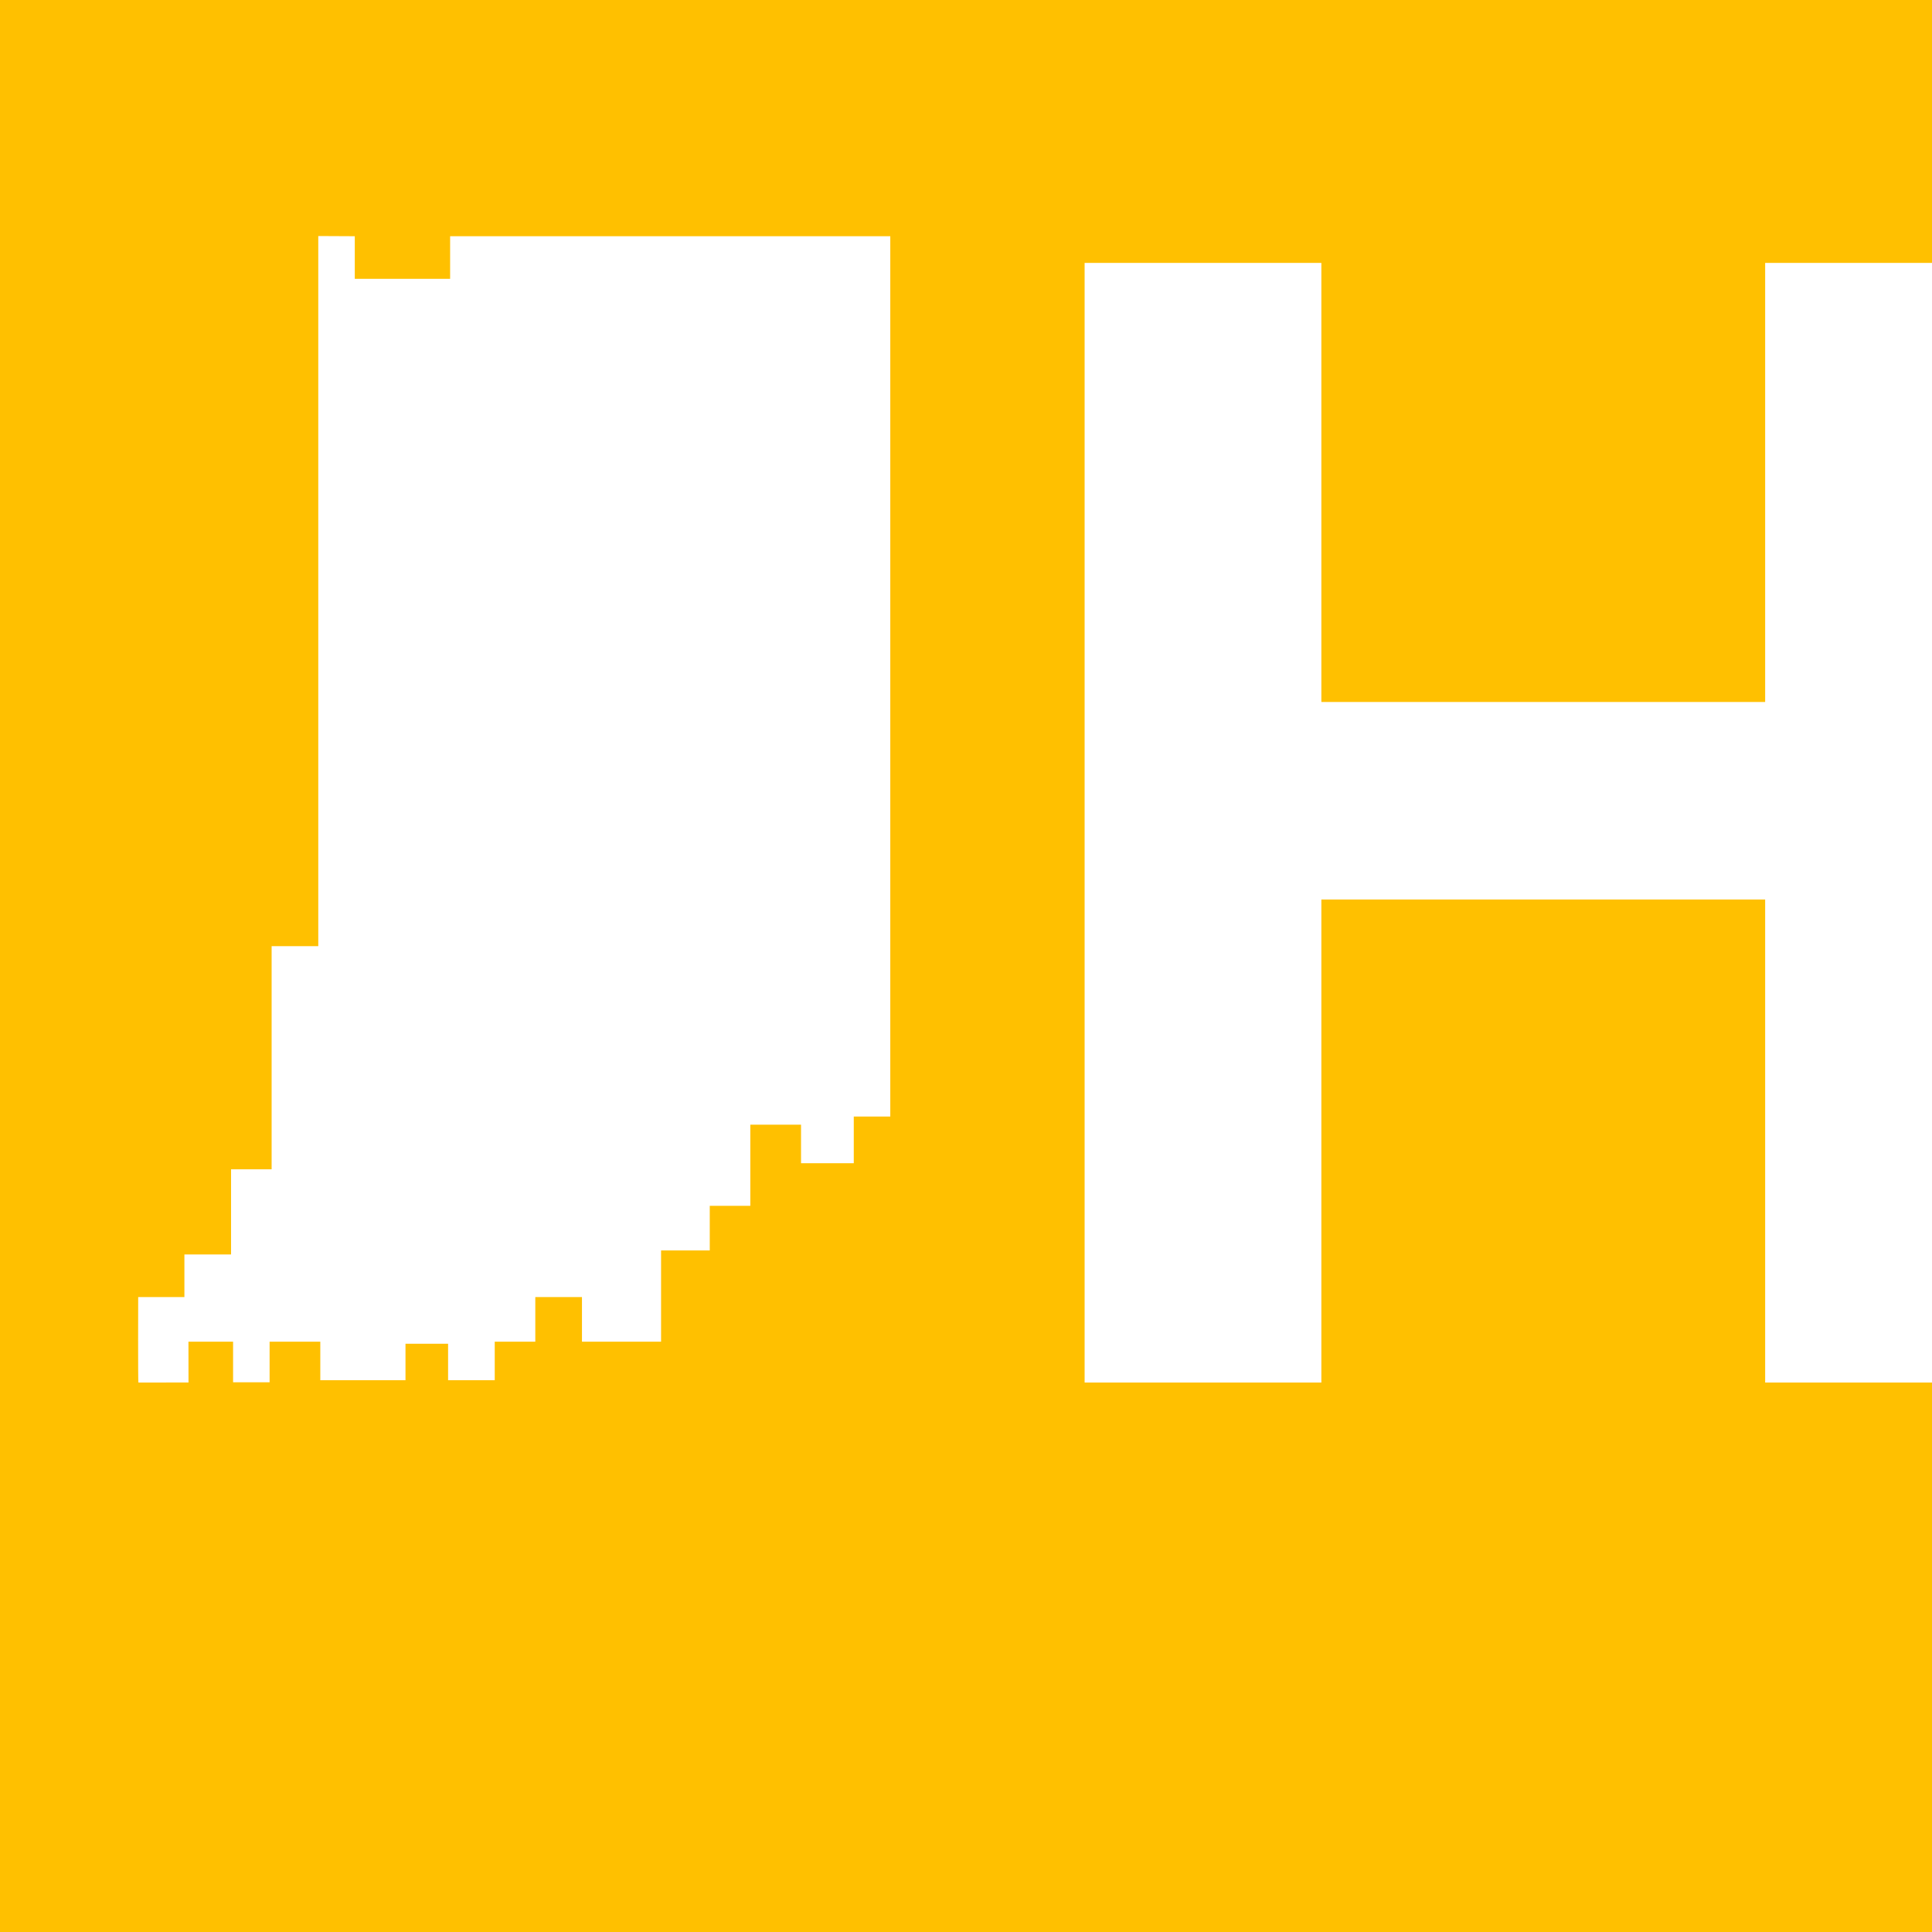
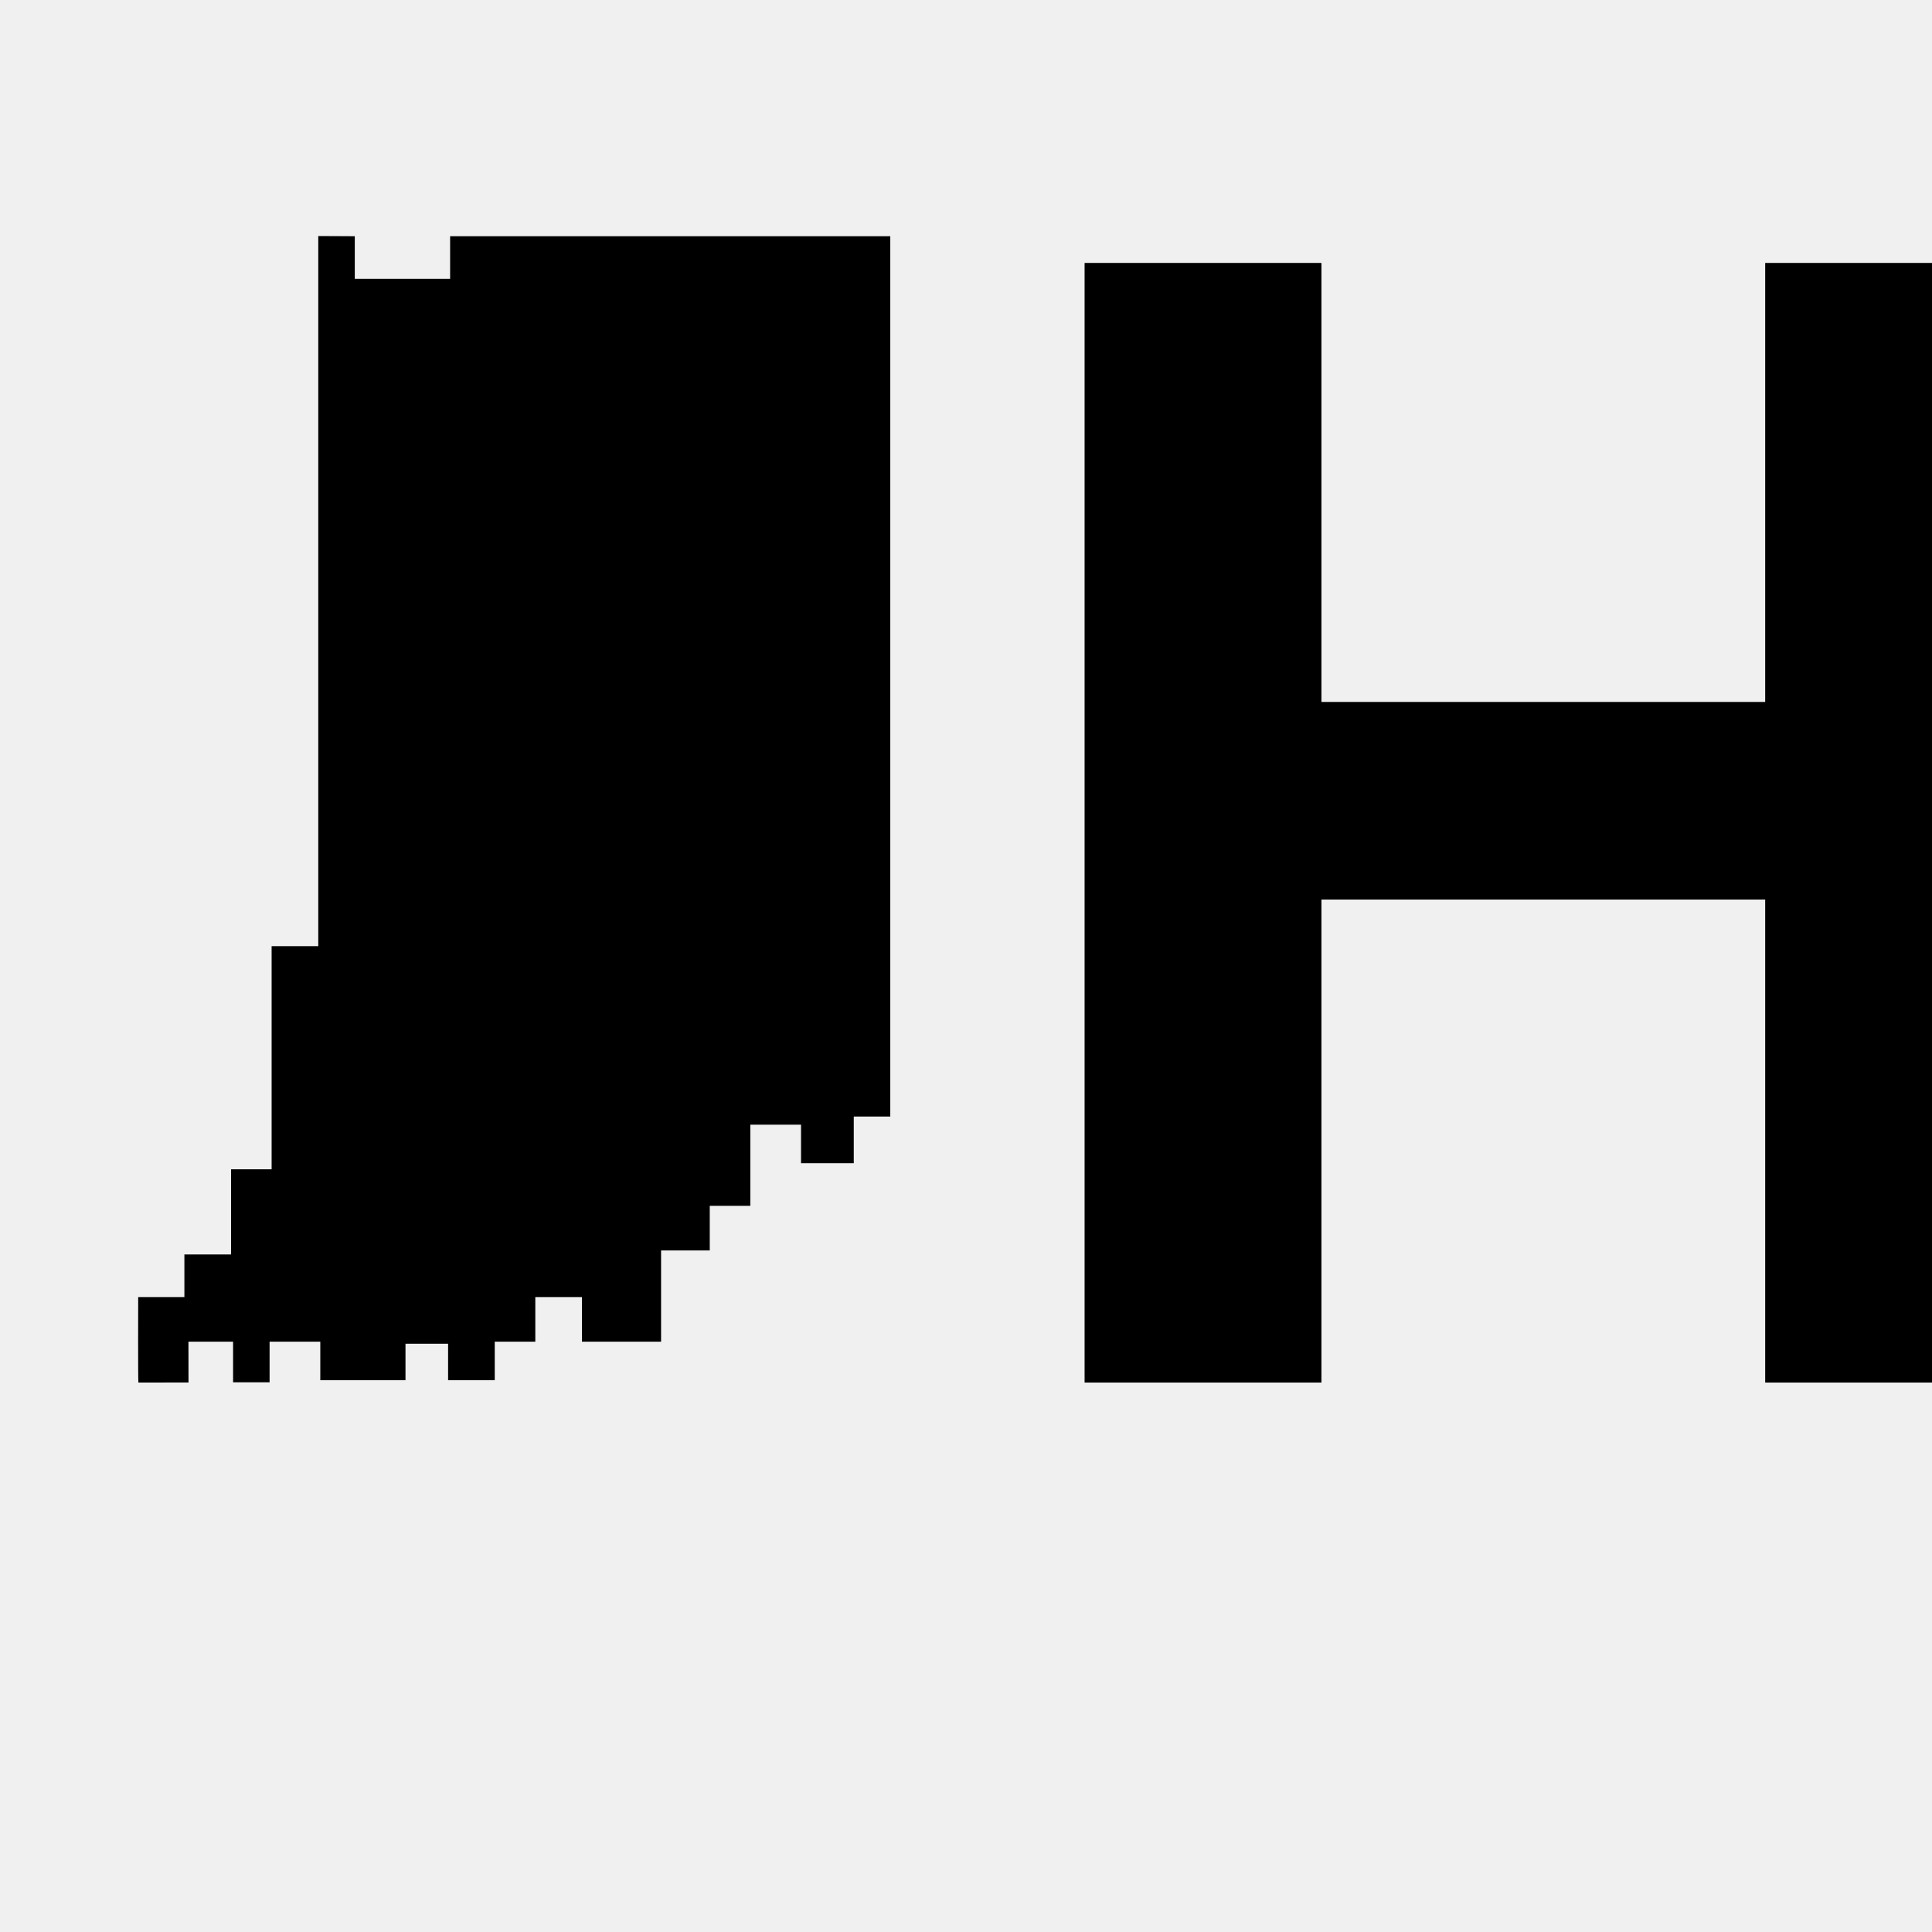
<svg xmlns="http://www.w3.org/2000/svg" xmlns:ns1="http://www.openswatchbook.org/uri/2009/osb" xmlns:xlink="http://www.w3.org/1999/xlink" width="350" height="350" id="svg2" version="1.1">
  <defs id="defs4">
    <linearGradient id="linearGradient5252" ns1:paint="solid">
-       <stop style="stop-color:#ffffff;stop-opacity:1;" offset="0" id="stop5254" />
+       <stop style="stop-color:#000000;stop-opacity:1;" offset="0" id="stop5254" />
    </linearGradient>
    <linearGradient id="linearGradient5244" ns1:paint="solid">
      <stop style="stop-color:#ffc000;stop-opacity:1;" offset="0" id="stop5246" />
    </linearGradient>
    <linearGradient id="linearGradient3796" ns1:paint="solid">
      <stop style="stop-color:#ffc000;stop-opacity:1;" offset="0" id="stop3798" />
    </linearGradient>
-     <linearGradient xlink:href="#linearGradient5244" id="linearGradient5248" x1="829.209" y1="203.234" x2="1149.384" y2="203.234" gradientUnits="userSpaceOnUse" gradientTransform="translate(-39.09972,30.24696)" />
-     <linearGradient xlink:href="#linearGradient5252" id="linearGradient5287" gradientUnits="userSpaceOnUse" gradientTransform="matrix(0.4556581,0,0,0.4556581,412.4813,-96.23898)" x1="877.743" y1="677.64" x2="1152.28" y2="677.64" />
+     <linearGradient xlink:href="#linearGradient5244" id="linearGradient3011" gradientUnits="userSpaceOnUse" gradientTransform="matrix(1.093152,0,0,1.093152,-906.4516,-47.16582)" x1="829.209" y1="203.234" x2="1149.384" y2="203.234" />
+     <linearGradient xlink:href="#linearGradient5252" id="linearGradient3026" gradientUnits="userSpaceOnUse" gradientTransform="matrix(0.4981035,0,0,0.4981035,-412.4217,-190.9324)" x1="877.743" y1="677.64" x2="1152.28" y2="677.64" />
  </defs>
  <g id="layer1" transform="translate(4.3598023e-6,2.2461563e-7)">
-     <g id="g5289" transform="matrix(1.093152,0,0,1.093152,-863.7097,-80.23033)">
-       <rect y="73.394" x="790.11" height="320.175" width="320.175" id="rect3026" style="fill:url(#linearGradient5248);fill-opacity:1;fill-rule:evenodd;stroke:none" />
-       <g transform="translate(0.3506222,-5.029764)" id="g5277">
-         <flowRoot xml:space="preserve" id="flowRoot3014" style="font-size:40px;font-style:normal;font-weight:normal;line-height:125%;letter-spacing:0px;word-spacing:0px;fill:#ffffff;fill-opacity:1;stroke:none;font-family:Sans" transform="matrix(0.4956248,0,0,0.5300737,764.4877,-14.85132)">
-           <flowRegion id="flowRegion3016">
-             <rect id="rect3018" width="1234.286" height="320" x="91.429" y="632.362" style="fill:#ffffff" />
-           </flowRegion>
-           <flowPara id="flowPara3020" style="font-size:72px;font-style:normal;font-variant:normal;font-weight:bold;font-stretch:normal;fill:#ffffff;font-family:Dosis;-inkscape-font-specification:Dosis Bold">INDYHACKERS.ORG</flowPara>
-         </flowRoot>
-         <g id="g5272">
-           <text id="text3022" y="307.54" x="946.114" style="font-size:72.188px;font-style:normal;font-weight:normal;line-height:125%;letter-spacing:0px;word-spacing:0px;fill:#ffffff;fill-opacity:1;stroke:none;font-family:Sans" xml:space="preserve">
-             <tspan style="font-size:259.877px;font-style:normal;font-variant:normal;font-weight:bold;font-stretch:normal;fill:#ffffff;font-family:Dosis;-inkscape-font-specification:Dosis Bold" y="307.54" x="946.114" id="tspan3024">H</tspan>
-           </text>
-           <path id="path5250" d="m 842.504,117.54 6.051,0.03 0,7.059 15.799,0 0,-7.059 72.945,0 0,145.89 -6.051,0 0,7.732 -8.74,0 0,-6.387 -8.404,0 0,13.446 -6.723,0 0,7.395 -8.068,0 0,15.127 -13.11,0 0,-7.395 -7.732,0 0,7.395 -6.723,0 0,6.387 -7.731,0 0,-6.051 -7.059,0 0,6.051 -14.118,0 0,-6.387 -8.404,0 0,6.723 -6.051,0 0,-6.723 -7.395,0 0.009,6.761 -8.303,0.005 c -0.079,5e-5 -0.036,-14.154 -0.036,-14.161 l 7.658,0 0,-7.059 7.732,0 0,-14.118 6.723,0 0,-36.977 7.732,0 z" style="fill:url(#linearGradient5287);fill-opacity:1;stroke:none" />
-         </g>
-       </g>
-     </g>
+     <flowRoot xml:space="preserve" id="flowRoot3014" style="font-size:40px;font-style:normal;font-weight:normal;line-height:125%;letter-spacing:0px;word-spacing:0px;fill:#000000;fill-opacity:1;stroke:none;font-family:Sans" transform="matrix(0.5417931,0,0,0.579451,-27.62527,-101.9634)">
+       <flowRegion id="flowRegion3016">
+         <rect id="rect3018" width="1234.286" height="320" x="91.429" y="632.362" style="fill:#000000;fill-opacity:1" />
+       </flowRegion>
+       <flowPara id="flowPara3020" style="font-size:72px;font-style:normal;font-variant:normal;font-weight:bold;font-stretch:normal;fill:#000000;font-family:Dosis;-inkscape-font-specification:Dosis Bold;fill-opacity:1">INDYHACKERS.ORG</flowPara>
+     </flowRoot>
+     <text xml:space="preserve" style="font-size:78.912px;font-style:normal;font-weight:normal;line-height:125%;letter-spacing:0px;word-spacing:0px;fill:#000000;fill-opacity:1;stroke:none;font-family:Sans" x="170.92" y="250.459" id="text3022">
+       <tspan id="tspan3024" x="170.92" y="250.459" style="font-size:284.085px;font-style:normal;font-variant:normal;font-weight:bold;font-stretch:normal;fill:#000000;font-family:Dosis;-inkscape-font-specification:Dosis Bold;fill-opacity:1">H</tspan>
+     </text>
+     <path style="fill:url(#linearGradient3026);fill-opacity:1;stroke:none" d="m 57.658,42.76 6.614,0.033 0,7.717 17.271,0 0,-7.717 79.74,0 0,159.48 -6.614,0 0,8.452 -9.554,0 0,-6.982 -9.187,0 0,14.699 -7.349,0 0,8.084 -8.819,0 0,16.536 -14.331,0 0,-8.084 -8.452,0 0,8.084 -7.349,0 0,6.982 -8.452,0 0,-6.614 -7.717,0 0,6.614 -15.434,0 0,-6.982 -9.187,0 0,7.349 -6.614,0 0,-7.349 -8.084,0 0.01,7.391 -9.076,0.005 c -0.086,5e-5 -0.04,-15.473 -0.04,-15.48 l 8.371,0 0,-7.717 8.452,0 0,-15.434 7.349,0 0,-40.421 8.452,0 z" id="path5250" />
  </g>
</svg>
